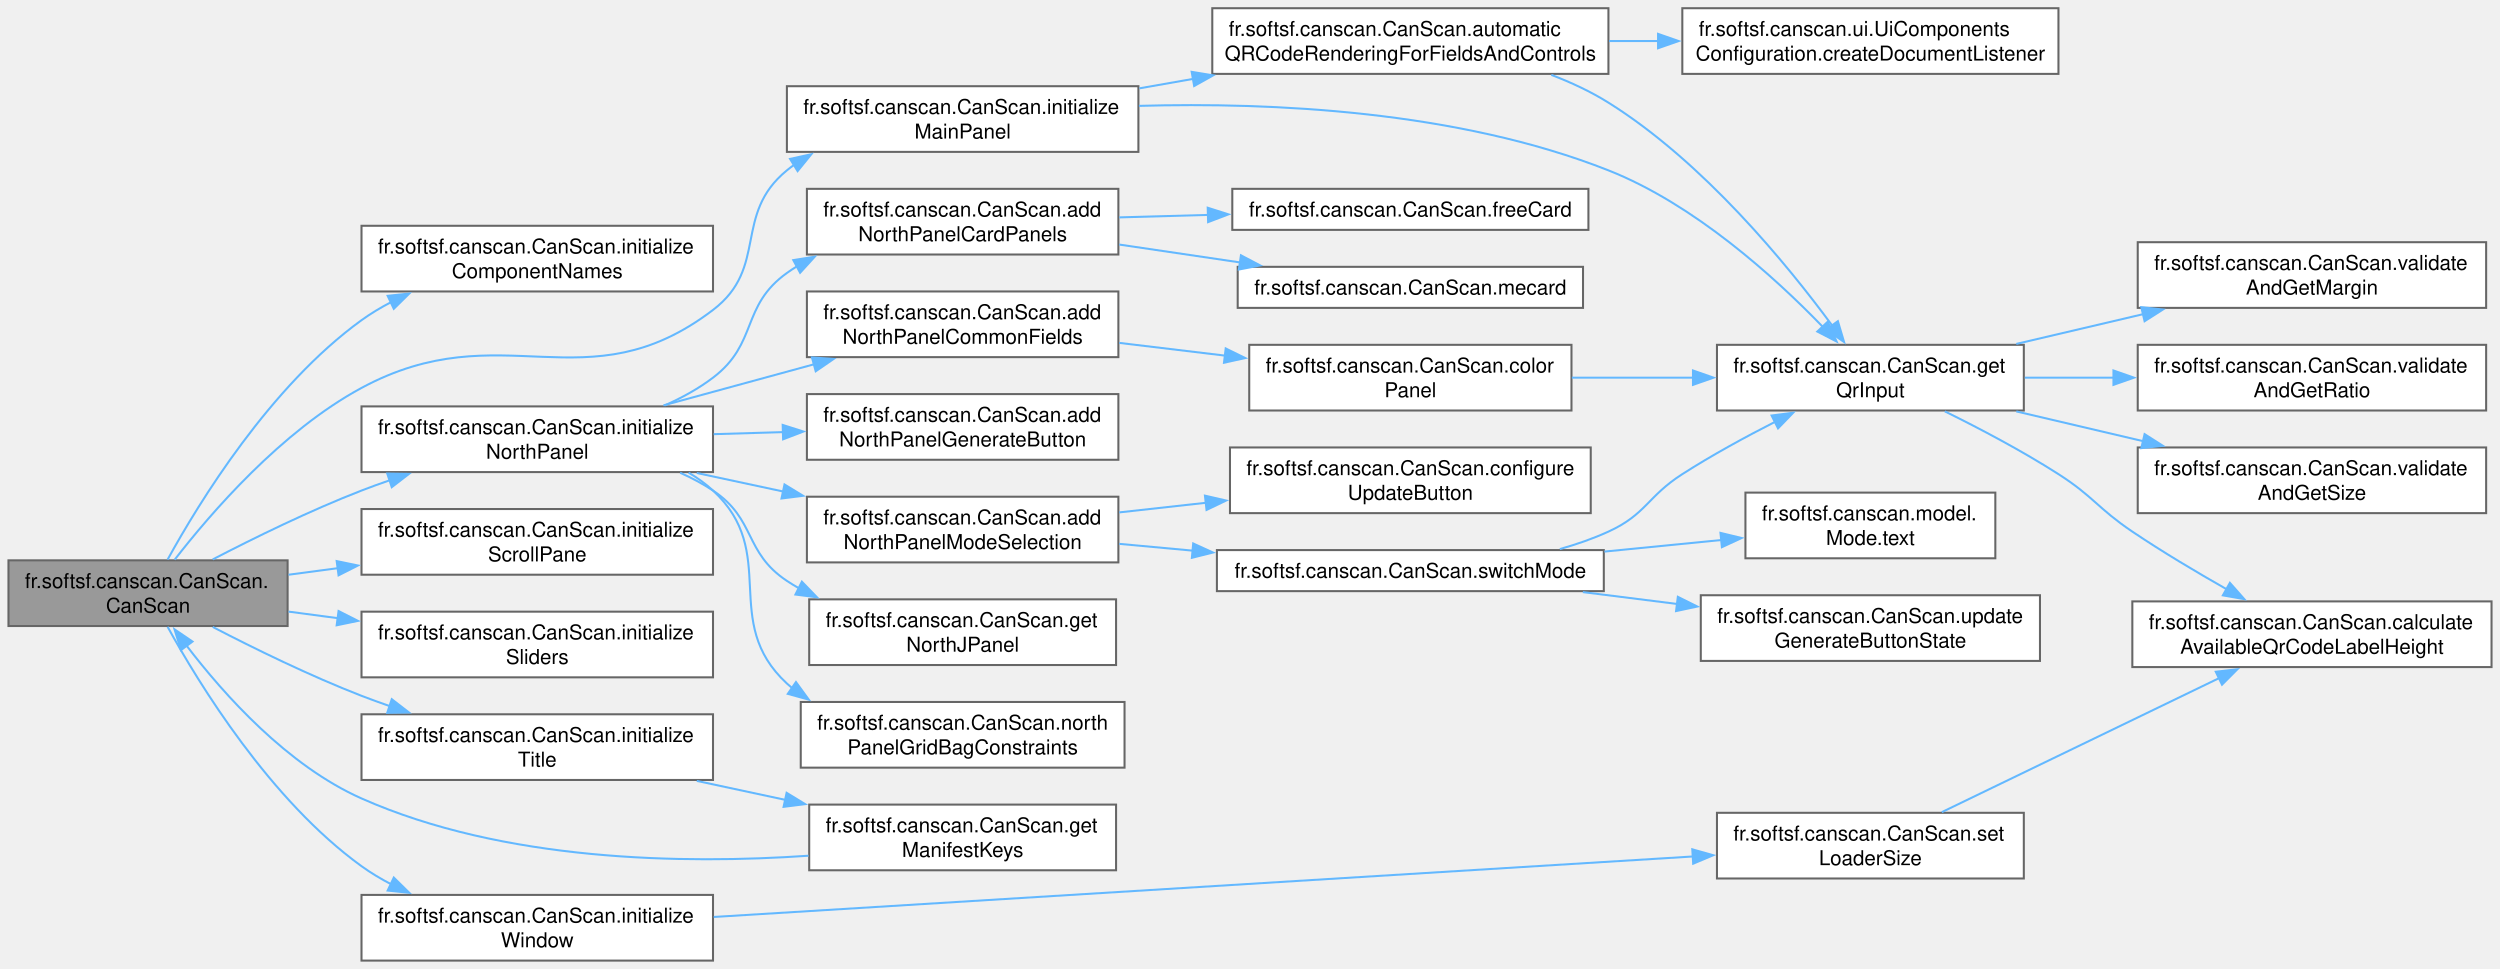
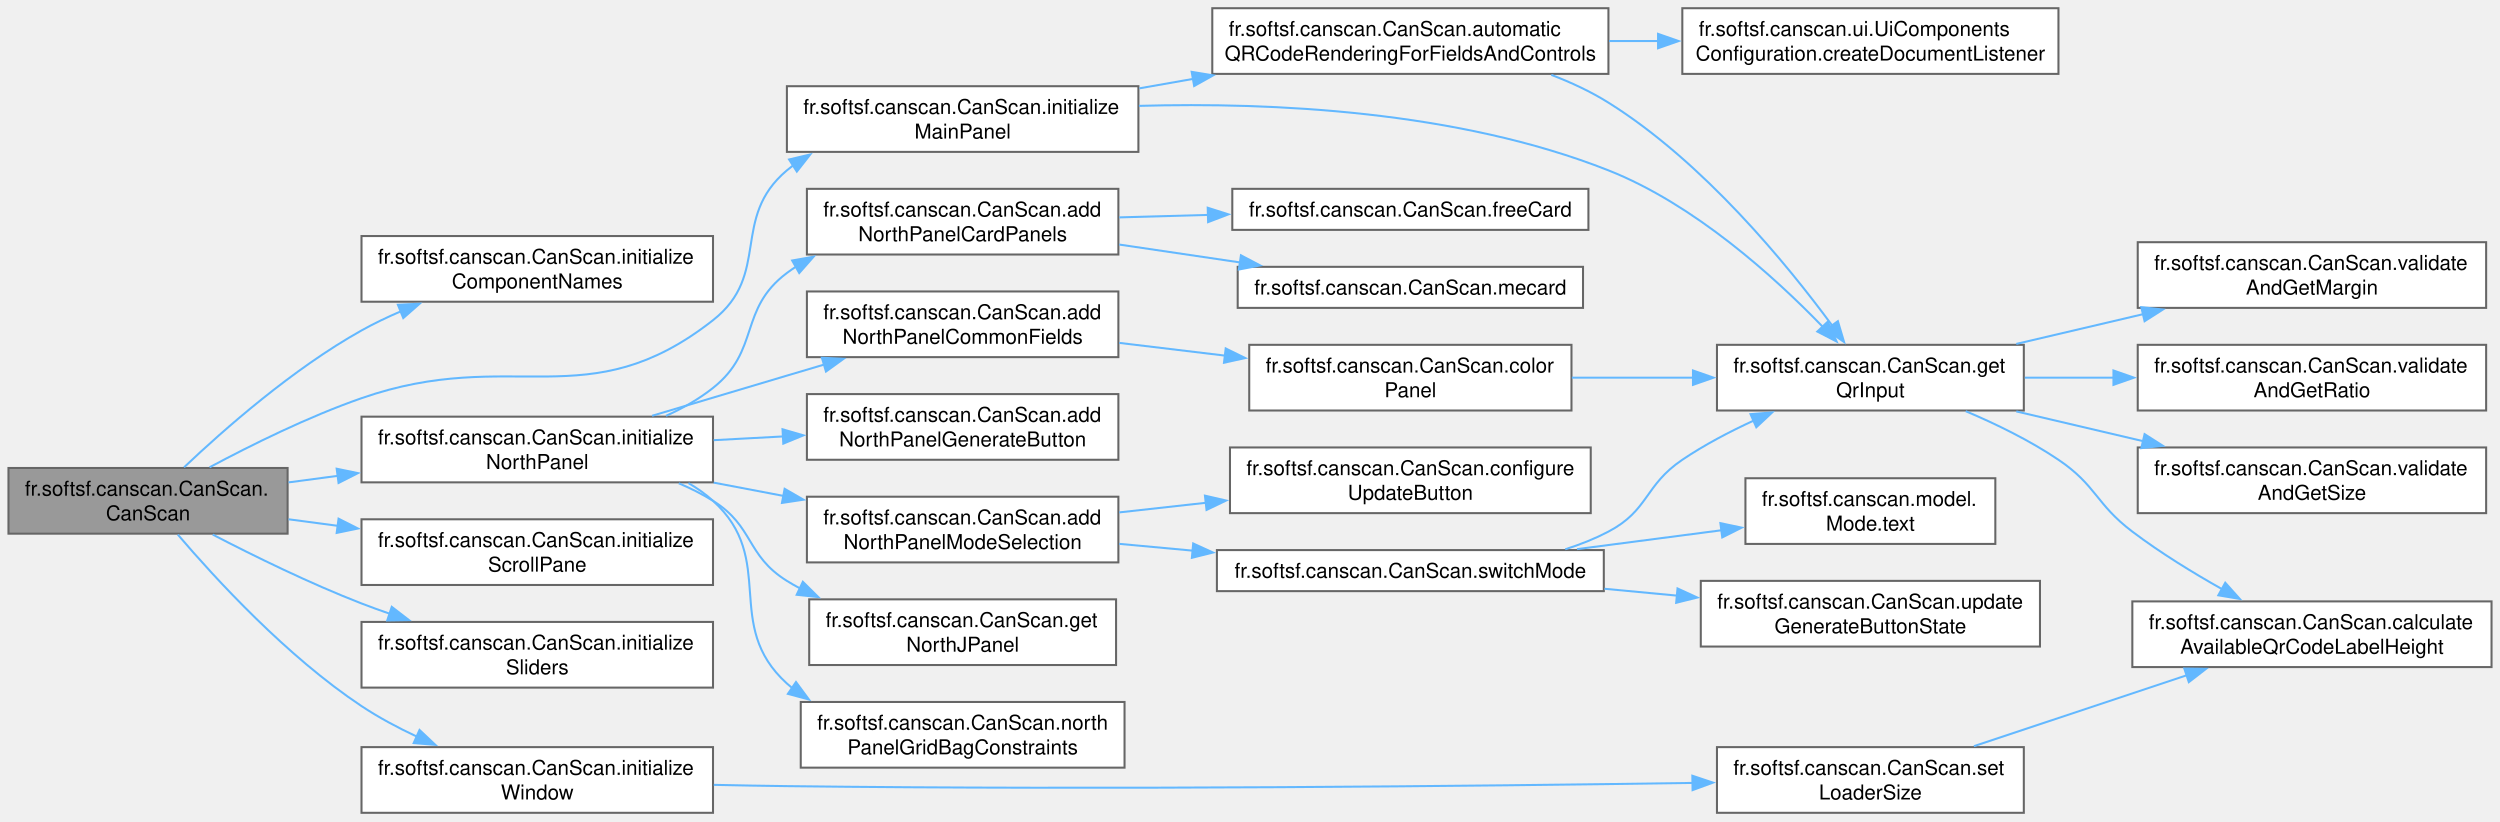
- <svg xmlns="http://www.w3.org/2000/svg" xmlns:xlink="http://www.w3.org/1999/xlink" width="1218pt" height="472pt" viewBox="0.00 0.00 1217.75 472.00">
-   <g id="graph0" class="graph" transform="scale(1 1) rotate(0) translate(4 468)">
+ <svg xmlns="http://www.w3.org/2000/svg" xmlns:xlink="http://www.w3.org/1999/xlink" width="1218pt" height="400pt" viewBox="0.00 0.00 1217.75 400.00">
+   <g id="graph0" class="graph" transform="scale(1 1) rotate(0) translate(4 396)">
    <g id="Node000001" class="node">
      <g id="a_Node000001">
        <a xlink:title="Initializes the CanScan GUI.">
-           <polygon fill="#999999" stroke="#666666" points="136,-195 0,-195 0,-163 136,-163 136,-195" />
-           <text text-anchor="start" x="8" y="-181.5" font-family="Helvetica,sans-Serif" font-size="10.00">fr.softsf.canscan.CanScan.</text>
-           <text text-anchor="middle" x="68" y="-169.5" font-family="Helvetica,sans-Serif" font-size="10.00">CanScan</text>
+           <polygon fill="#999999" stroke="#666666" points="136,-168 0,-168 0,-136 136,-136 136,-168" />
+           <text text-anchor="start" x="8" y="-154.5" font-family="Helvetica,sans-Serif" font-size="10.00">fr.softsf.canscan.CanScan.</text>
+           <text text-anchor="middle" x="68" y="-142.5" font-family="Helvetica,sans-Serif" font-size="10.00">CanScan</text>
        </a>
      </g>
    </g>
    <g id="Node000002" class="node">
      <g id="a_Node000002">
        <a xlink:href="classfr_1_1softsf_1_1canscan_1_1_can_scan.html#a070115929fdc69b249d21866a00a47cc" target="_top" xlink:title="Assigns component names for identification.">
-           <polygon fill="white" stroke="#666666" points="343.25,-358 172,-358 172,-326 343.25,-326 343.25,-358" />
-           <text text-anchor="start" x="180" y="-344.5" font-family="Helvetica,sans-Serif" font-size="10.00">fr.softsf.canscan.CanScan.initialize</text>
-           <text text-anchor="middle" x="257.62" y="-332.5" font-family="Helvetica,sans-Serif" font-size="10.00">ComponentNames</text>
+           <polygon fill="white" stroke="#666666" points="343.25,-281 172,-281 172,-249 343.25,-249 343.25,-281" />
+           <text text-anchor="start" x="180" y="-267.5" font-family="Helvetica,sans-Serif" font-size="10.00">fr.softsf.canscan.CanScan.initialize</text>
+           <text text-anchor="middle" x="257.62" y="-255.5" font-family="Helvetica,sans-Serif" font-size="10.00">ComponentNames</text>
        </a>
      </g>
    </g>
    <g id="edge1_Node000001_Node000002" class="edge">
      <g id="a_edge1_Node000001_Node000002">
        <a xlink:title=" ">
-           <path fill="none" stroke="#63b8ff" d="M77.52,-195.36C92.82,-223.18 127.51,-279.82 172,-312 176.54,-315.28 181.48,-318.24 186.6,-320.89" />
-           <polygon fill="#63b8ff" stroke="#63b8ff" points="184.74,-323.88 195.28,-324.98 187.73,-317.55 184.74,-323.88" />
+           <path fill="none" stroke="#63b8ff" d="M85.55,-168.34C104.89,-186.67 138.52,-216.29 172,-235 178.07,-238.39 184.6,-241.51 191.24,-244.36" />
+           <polygon fill="#63b8ff" stroke="#63b8ff" points="189.73,-247.52 200.31,-248.02 192.35,-241.03 189.73,-247.52" />
        </a>
      </g>
    </g>
    <g id="Node000003" class="node">
      <g id="a_Node000003">
        <a xlink:href="classfr_1_1softsf_1_1canscan_1_1_can_scan.html#a14263ca931024d56cd9bed4af4b74c25" target="_top" xlink:title="Builds the main panel with header, QR preview overlay, and spacer.">
-           <polygon fill="white" stroke="#666666" points="550.5,-426 379.25,-426 379.25,-394 550.5,-394 550.5,-426" />
-           <text text-anchor="start" x="387.25" y="-412.5" font-family="Helvetica,sans-Serif" font-size="10.00">fr.softsf.canscan.CanScan.initialize</text>
-           <text text-anchor="middle" x="464.88" y="-400.5" font-family="Helvetica,sans-Serif" font-size="10.00">MainPanel</text>
+           <polygon fill="white" stroke="#666666" points="550.5,-354 379.25,-354 379.25,-322 550.5,-322 550.5,-354" />
+           <text text-anchor="start" x="387.25" y="-340.5" font-family="Helvetica,sans-Serif" font-size="10.00">fr.softsf.canscan.CanScan.initialize</text>
+           <text text-anchor="middle" x="464.88" y="-328.5" font-family="Helvetica,sans-Serif" font-size="10.00">MainPanel</text>
        </a>
      </g>
    </g>
    <g id="edge2_Node000001_Node000003" class="edge">
      <g id="a_edge2_Node000001_Node000003">
        <a xlink:title=" ">
-           <path fill="none" stroke="#63b8ff" d="M80.98,-195.33C98.41,-217.82 132.95,-257.95 172,-279 240.62,-316 281.24,-269.75 343.25,-317 370.45,-337.73 352.78,-363.35 379.25,-385 380.38,-385.93 381.55,-386.82 382.75,-387.68" />
-           <polygon fill="#63b8ff" stroke="#63b8ff" points="380.79,-390.58 391.14,-392.85 384.46,-384.63 380.79,-390.58" />
+           <path fill="none" stroke="#63b8ff" d="M97.97,-168.33C118.19,-179.15 146.1,-192.98 172,-202 245.62,-227.64 281.92,-191.86 343.25,-240 371.71,-262.34 351.58,-289.7 379.25,-313 380.22,-313.81 381.21,-314.6 382.22,-315.36" />
+           <polygon fill="#63b8ff" stroke="#63b8ff" points="380.32,-318.3 390.63,-320.74 384.09,-312.4 380.32,-318.3" />
        </a>
      </g>
    </g>
    <g id="Node000011" class="node">
      <g id="a_Node000011">
        <a xlink:href="classfr_1_1softsf_1_1canscan_1_1_can_scan.html#afb8d451dc5d6d9c7b6700e4b688c98a3" target="_top" xlink:title="Builds the north panel containing mode selection, card panels, common fields, and the generate button...">
-           <polygon fill="white" stroke="#666666" points="343.25,-270 172,-270 172,-238 343.25,-238 343.25,-270" />
-           <text text-anchor="start" x="180" y="-256.5" font-family="Helvetica,sans-Serif" font-size="10.00">fr.softsf.canscan.CanScan.initialize</text>
-           <text text-anchor="middle" x="257.62" y="-244.5" font-family="Helvetica,sans-Serif" font-size="10.00">NorthPanel</text>
+           <polygon fill="white" stroke="#666666" points="343.25,-193 172,-193 172,-161 343.25,-161 343.25,-193" />
+           <text text-anchor="start" x="180" y="-179.5" font-family="Helvetica,sans-Serif" font-size="10.00">fr.softsf.canscan.CanScan.initialize</text>
+           <text text-anchor="middle" x="257.62" y="-167.5" font-family="Helvetica,sans-Serif" font-size="10.00">NorthPanel</text>
        </a>
      </g>
    </g>
    <g id="edge11_Node000001_Node000011" class="edge">
      <g id="a_edge11_Node000001_Node000011">
        <a xlink:title=" ">
-           <path fill="none" stroke="#63b8ff" d="M99.51,-195.45C119.7,-205.93 146.98,-219.31 172,-229 176.42,-230.71 181.01,-232.38 185.66,-233.98" />
-           <polygon fill="#63b8ff" stroke="#63b8ff" points="184.54,-237.29 195.13,-237.12 186.74,-230.65 184.54,-237.29" />
+           <path fill="none" stroke="#63b8ff" d="M136.47,-160.99C144.26,-162.03 152.3,-163.1 160.37,-164.17" />
+           <polygon fill="#63b8ff" stroke="#63b8ff" points="159.9,-167.64 170.27,-165.49 160.82,-160.7 159.9,-167.64" />
        </a>
      </g>
    </g>
    <g id="Node000025" class="node">
      <g id="a_Node000025">
        <a xlink:href="classfr_1_1softsf_1_1canscan_1_1_can_scan.html#a4928478365bc812571ac037662cc5f6b" target="_top" xlink:title="Wraps the main panel in a scrollable container.">
-           <polygon fill="white" stroke="#666666" points="343.25,-220 172,-220 172,-188 343.25,-188 343.25,-220" />
-           <text text-anchor="start" x="180" y="-206.5" font-family="Helvetica,sans-Serif" font-size="10.00">fr.softsf.canscan.CanScan.initialize</text>
-           <text text-anchor="middle" x="257.62" y="-194.5" font-family="Helvetica,sans-Serif" font-size="10.00">ScrollPane</text>
+           <polygon fill="white" stroke="#666666" points="343.25,-143 172,-143 172,-111 343.25,-111 343.25,-143" />
+           <text text-anchor="start" x="180" y="-129.5" font-family="Helvetica,sans-Serif" font-size="10.00">fr.softsf.canscan.CanScan.initialize</text>
+           <text text-anchor="middle" x="257.62" y="-117.5" font-family="Helvetica,sans-Serif" font-size="10.00">ScrollPane</text>
        </a>
      </g>
    </g>
    <g id="edge27_Node000001_Node000025" class="edge">
      <g id="a_edge27_Node000001_Node000025">
        <a xlink:title=" ">
-           <path fill="none" stroke="#63b8ff" d="M136.47,-187.99C144.26,-189.03 152.3,-190.1 160.37,-191.17" />
-           <polygon fill="#63b8ff" stroke="#63b8ff" points="159.9,-194.64 170.27,-192.49 160.82,-187.7 159.9,-194.64" />
+           <path fill="none" stroke="#63b8ff" d="M136.47,-143.01C144.26,-141.97 152.3,-140.9 160.37,-139.83" />
+           <polygon fill="#63b8ff" stroke="#63b8ff" points="160.82,-143.3 170.27,-138.51 159.9,-136.36 160.82,-143.3" />
        </a>
      </g>
    </g>
    <g id="Node000026" class="node">
      <g id="a_Node000026">
        <a xlink:href="classfr_1_1softsf_1_1canscan_1_1_can_scan.html#a358629f85831dc6cd4978c8854d88561" target="_top" xlink:title="Configures sliders for logo margin and ratio.">
-           <polygon fill="white" stroke="#666666" points="343.25,-170 172,-170 172,-138 343.25,-138 343.25,-170" />
-           <text text-anchor="start" x="180" y="-156.5" font-family="Helvetica,sans-Serif" font-size="10.00">fr.softsf.canscan.CanScan.initialize</text>
-           <text text-anchor="middle" x="257.62" y="-144.5" font-family="Helvetica,sans-Serif" font-size="10.00">Sliders</text>
+           <polygon fill="white" stroke="#666666" points="343.25,-93 172,-93 172,-61 343.25,-61 343.25,-93" />
+           <text text-anchor="start" x="180" y="-79.5" font-family="Helvetica,sans-Serif" font-size="10.00">fr.softsf.canscan.CanScan.initialize</text>
+           <text text-anchor="middle" x="257.62" y="-67.5" font-family="Helvetica,sans-Serif" font-size="10.00">Sliders</text>
        </a>
      </g>
    </g>
    <g id="edge28_Node000001_Node000026" class="edge">
      <g id="a_edge28_Node000001_Node000026">
        <a xlink:title=" ">
-           <path fill="none" stroke="#63b8ff" d="M136.47,-170.01C144.26,-168.97 152.3,-167.9 160.37,-166.83" />
-           <polygon fill="#63b8ff" stroke="#63b8ff" points="160.82,-170.3 170.27,-165.51 159.9,-163.36 160.82,-170.3" />
+           <path fill="none" stroke="#63b8ff" d="M99.51,-135.55C119.7,-125.07 146.98,-111.69 172,-102 176.42,-100.29 181.01,-98.62 185.66,-97.02" />
+           <polygon fill="#63b8ff" stroke="#63b8ff" points="186.74,-100.35 195.13,-93.88 184.54,-93.71 186.74,-100.35" />
        </a>
      </g>
    </g>
    <g id="Node000027" class="node">
      <g id="a_Node000027">
-         <a xlink:href="classfr_1_1softsf_1_1canscan_1_1_can_scan.html#ae9d7eee5ec656c89834bed84a588334f" target="_top" xlink:title="Builds the application window title from version metadata.">
-           <polygon fill="white" stroke="#666666" points="343.25,-120 172,-120 172,-88 343.25,-88 343.25,-120" />
-           <text text-anchor="start" x="180" y="-106.5" font-family="Helvetica,sans-Serif" font-size="10.00">fr.softsf.canscan.CanScan.initialize</text>
-           <text text-anchor="middle" x="257.62" y="-94.5" font-family="Helvetica,sans-Serif" font-size="10.00">Title</text>
-         </a>
-       </g>
-     </g>
-     <g id="edge29_Node000001_Node000027" class="edge">
-       <g id="a_edge29_Node000001_Node000027">
-         <a xlink:title=" ">
-           <path fill="none" stroke="#63b8ff" d="M99.51,-162.55C119.7,-152.07 146.98,-138.69 172,-129 176.42,-127.29 181.01,-125.62 185.66,-124.02" />
-           <polygon fill="#63b8ff" stroke="#63b8ff" points="186.74,-127.35 195.13,-120.88 184.54,-120.71 186.74,-127.35" />
-         </a>
-       </g>
-     </g>
-     <g id="Node000029" class="node">
-       <g id="a_Node000029">
        <a xlink:href="classfr_1_1softsf_1_1canscan_1_1_can_scan.html#a0a52159db640660477196e337ec62a9b" target="_top" xlink:title="Finalizes window layout and appearance.">
          <polygon fill="white" stroke="#666666" points="343.25,-32 172,-32 172,0 343.25,0 343.25,-32" />
          <text text-anchor="start" x="180" y="-18.5" font-family="Helvetica,sans-Serif" font-size="10.00">fr.softsf.canscan.CanScan.initialize</text>
          <text text-anchor="middle" x="257.62" y="-6.5" font-family="Helvetica,sans-Serif" font-size="10.00">Window</text>
        </a>
      </g>
    </g>
-     <g id="edge32_Node000001_Node000029" class="edge">
-       <g id="a_edge32_Node000001_Node000029">
-         <a xlink:title=" ">
-           <path fill="none" stroke="#63b8ff" d="M77.52,-162.64C92.82,-134.82 127.51,-78.18 172,-46 176.54,-42.72 181.48,-39.76 186.6,-37.11" />
-           <polygon fill="#63b8ff" stroke="#63b8ff" points="187.73,-40.45 195.28,-33.02 184.74,-34.12 187.73,-40.45" />
+     <g id="edge29_Node000001_Node000027" class="edge">
+       <g id="a_edge29_Node000001_Node000027">
+         <a xlink:title=" ">
+           <path fill="none" stroke="#63b8ff" d="M82.5,-135.55C100.88,-114 135.67,-76.14 172,-52 180.31,-46.48 189.6,-41.51 198.91,-37.15" />
+           <polygon fill="#63b8ff" stroke="#63b8ff" points="200.27,-40.37 207.98,-33.11 197.42,-33.98 200.27,-40.37" />
        </a>
      </g>
    </g>
    <g id="Node000004" class="node">
      <g id="a_Node000004">
        <a xlink:href="classfr_1_1softsf_1_1canscan_1_1_can_scan.html#ad470e3c0750cf142dc611b1aeeda3a97" target="_top" xlink:title="Attaches automatic QR code preview updates to all input fields and controls.">
-           <polygon fill="white" stroke="#666666" points="779.5,-464 586.5,-464 586.5,-432 779.5,-432 779.5,-464" />
-           <text text-anchor="start" x="594.5" y="-450.5" font-family="Helvetica,sans-Serif" font-size="10.00">fr.softsf.canscan.CanScan.automatic</text>
-           <text text-anchor="middle" x="683" y="-438.5" font-family="Helvetica,sans-Serif" font-size="10.00">QRCodeRenderingForFieldsAndControls</text>
+           <polygon fill="white" stroke="#666666" points="779.5,-392 586.5,-392 586.5,-360 779.5,-360 779.5,-392" />
+           <text text-anchor="start" x="594.5" y="-378.5" font-family="Helvetica,sans-Serif" font-size="10.00">fr.softsf.canscan.CanScan.automatic</text>
+           <text text-anchor="middle" x="683" y="-366.5" font-family="Helvetica,sans-Serif" font-size="10.00">QRCodeRenderingForFieldsAndControls</text>
        </a>
      </g>
    </g>
    <g id="edge3_Node000003_Node000004" class="edge">
      <g id="a_edge3_Node000003_Node000004">
        <a xlink:title=" ">
-           <path fill="none" stroke="#63b8ff" d="M550.98,-424.96C559.62,-426.48 568.46,-428.04 577.28,-429.59" />
-           <polygon fill="#63b8ff" stroke="#63b8ff" points="576.46,-433 586.92,-431.28 577.67,-426.1 576.46,-433" />
+           <path fill="none" stroke="#63b8ff" d="M550.98,-352.96C559.62,-354.48 568.46,-356.04 577.28,-357.59" />
+           <polygon fill="#63b8ff" stroke="#63b8ff" points="576.46,-361 586.92,-359.28 577.67,-354.1 576.46,-361" />
        </a>
      </g>
    </g>
    <g id="Node000006" class="node">
      <g id="a_Node000006">
        <a xlink:href="classfr_1_1softsf_1_1canscan_1_1_can_scan.html#a180290bc488e2346592ded98ccc4b1f3" target="_top" xlink:title="Collects current input and visual settings into a WholeFields for QR code generation.">
-           <polygon fill="white" stroke="#666666" points="981.88,-300 832.38,-300 832.38,-268 981.88,-268 981.88,-300" />
-           <text text-anchor="start" x="840.38" y="-286.5" font-family="Helvetica,sans-Serif" font-size="10.00">fr.softsf.canscan.CanScan.get</text>
-           <text text-anchor="middle" x="907.12" y="-274.5" font-family="Helvetica,sans-Serif" font-size="10.00">QrInput</text>
+           <polygon fill="white" stroke="#666666" points="981.88,-228 832.38,-228 832.38,-196 981.88,-196 981.88,-228" />
+           <text text-anchor="start" x="840.38" y="-214.5" font-family="Helvetica,sans-Serif" font-size="10.00">fr.softsf.canscan.CanScan.get</text>
+           <text text-anchor="middle" x="907.12" y="-202.5" font-family="Helvetica,sans-Serif" font-size="10.00">QrInput</text>
        </a>
      </g>
    </g>
    <g id="edge10_Node000003_Node000006" class="edge">
      <g id="a_edge10_Node000003_Node000006">
        <a xlink:title=" ">
-           <path fill="none" stroke="#63b8ff" d="M550.76,-416.42C615.64,-418.24 706.1,-414.01 779.5,-385 821.42,-368.43 860.5,-333 883.85,-308.84" />
-           <polygon fill="#63b8ff" stroke="#63b8ff" points="886.36,-311.28 890.68,-301.6 881.27,-306.47 886.36,-311.28" />
+           <path fill="none" stroke="#63b8ff" d="M550.76,-344.42C615.64,-346.24 706.1,-342.01 779.5,-313 821.42,-296.43 860.5,-261 883.85,-236.84" />
+           <polygon fill="#63b8ff" stroke="#63b8ff" points="886.36,-239.28 890.68,-229.6 881.27,-234.47 886.36,-239.28" />
        </a>
      </g>
    </g>
    <g id="Node000005" class="node">
      <g id="a_Node000005">
        <a xlink:href="enumfr_1_1softsf_1_1canscan_1_1ui_1_1_ui_components_configuration.html#aa700d9f2a270f6e54fcb53111855fa44" target="_top" xlink:title="Creates simple DocumentListener that executes action on any document change.">
-           <polygon fill="white" stroke="#666666" points="998.75,-464 815.5,-464 815.5,-432 998.75,-432 998.75,-464" />
-           <text text-anchor="start" x="823.5" y="-450.5" font-family="Helvetica,sans-Serif" font-size="10.00">fr.softsf.canscan.ui.UiComponents</text>
-           <text text-anchor="middle" x="907.12" y="-438.5" font-family="Helvetica,sans-Serif" font-size="10.00">Configuration.createDocumentListener</text>
+           <polygon fill="white" stroke="#666666" points="998.75,-392 815.5,-392 815.5,-360 998.75,-360 998.75,-392" />
+           <text text-anchor="start" x="823.5" y="-378.5" font-family="Helvetica,sans-Serif" font-size="10.00">fr.softsf.canscan.ui.UiComponents</text>
+           <text text-anchor="middle" x="907.12" y="-366.5" font-family="Helvetica,sans-Serif" font-size="10.00">Configuration.createDocumentListener</text>
        </a>
      </g>
    </g>
    <g id="edge4_Node000004_Node000005" class="edge">
      <g id="a_edge4_Node000004_Node000005">
        <a xlink:title=" ">
-           <path fill="none" stroke="#63b8ff" d="M779.81,-448C787.79,-448 795.88,-448 803.91,-448" />
-           <polygon fill="#63b8ff" stroke="#63b8ff" points="803.68,-451.5 813.68,-448 803.68,-444.5 803.68,-451.5" />
+           <path fill="none" stroke="#63b8ff" d="M779.81,-376C787.79,-376 795.88,-376 803.91,-376" />
+           <polygon fill="#63b8ff" stroke="#63b8ff" points="803.68,-379.5 813.68,-376 803.68,-372.5 803.68,-379.5" />
        </a>
      </g>
    </g>
    <g id="edge5_Node000004_Node000006" class="edge">
      <g id="a_edge5_Node000004_Node000006">
        <a xlink:title=" ">
-           <path fill="none" stroke="#63b8ff" d="M751.68,-431.52C761.38,-427.81 770.95,-423.35 779.5,-418 825.78,-389.05 866.59,-339.2 888.69,-309.15" />
-           <polygon fill="#63b8ff" stroke="#63b8ff" points="891.29,-311.52 894.3,-301.37 885.61,-307.43 891.29,-311.52" />
+           <path fill="none" stroke="#63b8ff" d="M751.68,-359.52C761.38,-355.81 770.95,-351.35 779.5,-346 825.78,-317.05 866.59,-267.2 888.69,-237.15" />
+           <polygon fill="#63b8ff" stroke="#63b8ff" points="891.29,-239.52 894.3,-229.37 885.61,-235.43 891.29,-239.52" />
        </a>
      </g>
    </g>
    <g id="Node000007" class="node">
      <g id="a_Node000007">
        <a xlink:href="classfr_1_1softsf_1_1canscan_1_1_can_scan.html#a381368b99c4a0857c6abe6349b2c6d27" target="_top" xlink:title="Calculates the available height for QR code rendering.">
-           <polygon fill="white" stroke="#666666" points="1209.75,-175 1034.75,-175 1034.75,-143 1209.75,-143 1209.75,-175" />
-           <text text-anchor="start" x="1042.75" y="-161.5" font-family="Helvetica,sans-Serif" font-size="10.00">fr.softsf.canscan.CanScan.calculate</text>
-           <text text-anchor="middle" x="1122.25" y="-149.5" font-family="Helvetica,sans-Serif" font-size="10.00">AvailableQrCodeLabelHeight</text>
+           <polygon fill="white" stroke="#666666" points="1209.75,-103 1034.75,-103 1034.75,-71 1209.75,-71 1209.75,-103" />
+           <text text-anchor="start" x="1042.75" y="-89.5" font-family="Helvetica,sans-Serif" font-size="10.00">fr.softsf.canscan.CanScan.calculate</text>
+           <text text-anchor="middle" x="1122.25" y="-77.5" font-family="Helvetica,sans-Serif" font-size="10.00">AvailableQrCodeLabelHeight</text>
        </a>
      </g>
    </g>
    <g id="edge6_Node000006_Node000007" class="edge">
      <g id="a_edge6_Node000006_Node000007">
        <a xlink:title=" ">
-           <path fill="none" stroke="#63b8ff" d="M943.38,-267.59C960.51,-259.15 981.14,-248.28 998.75,-237 1015.82,-226.07 1017.94,-220.32 1034.75,-209 1049.36,-199.16 1066,-189.26 1080.75,-180.89" />
-           <polygon fill="#63b8ff" stroke="#63b8ff" points="1082.28,-184.05 1089.29,-176.11 1078.85,-177.94 1082.28,-184.05" />
+           <path fill="none" stroke="#63b8ff" d="M953.57,-195.67C968.56,-189.33 984.92,-181.33 998.75,-172 1017.25,-159.52 1016.95,-150.46 1034.75,-137 1048.35,-126.71 1064.26,-116.95 1078.7,-108.83" />
+           <polygon fill="#63b8ff" stroke="#63b8ff" points="1080.02,-112.1 1087.09,-104.21 1076.64,-105.97 1080.02,-112.1" />
        </a>
      </g>
    </g>
    <g id="Node000008" class="node">
      <g id="a_Node000008">
        <a xlink:href="classfr_1_1softsf_1_1canscan_1_1_can_scan.html#a4e67b1b5c764e72414a5c0f387810f5c" target="_top" xlink:title="Validates and returns the current QR code margin from the margin slider.">
-           <polygon fill="white" stroke="#666666" points="1207.12,-350 1037.38,-350 1037.38,-318 1207.12,-318 1207.12,-350" />
-           <text text-anchor="start" x="1045.38" y="-336.5" font-family="Helvetica,sans-Serif" font-size="10.00">fr.softsf.canscan.CanScan.validate</text>
-           <text text-anchor="middle" x="1122.25" y="-324.5" font-family="Helvetica,sans-Serif" font-size="10.00">AndGetMargin</text>
+           <polygon fill="white" stroke="#666666" points="1207.12,-278 1037.38,-278 1037.38,-246 1207.12,-246 1207.12,-278" />
+           <text text-anchor="start" x="1045.38" y="-264.5" font-family="Helvetica,sans-Serif" font-size="10.00">fr.softsf.canscan.CanScan.validate</text>
+           <text text-anchor="middle" x="1122.25" y="-252.5" font-family="Helvetica,sans-Serif" font-size="10.00">AndGetMargin</text>
        </a>
      </g>
    </g>
    <g id="edge7_Node000006_Node000008" class="edge">
      <g id="a_edge7_Node000006_Node000008">
        <a xlink:title=" ">
-           <path fill="none" stroke="#63b8ff" d="M978.21,-300.44C997.96,-305.08 1019.62,-310.16 1039.97,-314.93" />
-           <polygon fill="#63b8ff" stroke="#63b8ff" points="1039.12,-318.33 1049.65,-317.2 1040.72,-311.51 1039.12,-318.33" />
+           <path fill="none" stroke="#63b8ff" d="M978.21,-228.44C997.96,-233.08 1019.62,-238.16 1039.97,-242.93" />
+           <polygon fill="#63b8ff" stroke="#63b8ff" points="1039.12,-246.33 1049.65,-245.2 1040.72,-239.51 1039.12,-246.33" />
        </a>
      </g>
    </g>
    <g id="Node000009" class="node">
      <g id="a_Node000009">
        <a xlink:href="classfr_1_1softsf_1_1canscan_1_1_can_scan.html#a9e8188875168199cde065113ae2a393d" target="_top" xlink:title="Validates and returns the current image-to-QR ratio from the ratio slider.">
-           <polygon fill="white" stroke="#666666" points="1207.12,-300 1037.38,-300 1037.38,-268 1207.12,-268 1207.12,-300" />
-           <text text-anchor="start" x="1045.38" y="-286.5" font-family="Helvetica,sans-Serif" font-size="10.00">fr.softsf.canscan.CanScan.validate</text>
-           <text text-anchor="middle" x="1122.25" y="-274.5" font-family="Helvetica,sans-Serif" font-size="10.00">AndGetRatio</text>
+           <polygon fill="white" stroke="#666666" points="1207.12,-228 1037.38,-228 1037.38,-196 1207.12,-196 1207.12,-228" />
+           <text text-anchor="start" x="1045.38" y="-214.5" font-family="Helvetica,sans-Serif" font-size="10.00">fr.softsf.canscan.CanScan.validate</text>
+           <text text-anchor="middle" x="1122.25" y="-202.5" font-family="Helvetica,sans-Serif" font-size="10.00">AndGetRatio</text>
        </a>
      </g>
    </g>
    <g id="edge8_Node000006_Node000009" class="edge">
      <g id="a_edge8_Node000006_Node000009">
        <a xlink:title=" ">
-           <path fill="none" stroke="#63b8ff" d="M982.37,-284C996.44,-284 1011.34,-284 1025.96,-284" />
-           <polygon fill="#63b8ff" stroke="#63b8ff" points="1025.55,-287.5 1035.55,-284 1025.55,-280.5 1025.55,-287.5" />
+           <path fill="none" stroke="#63b8ff" d="M982.37,-212C996.44,-212 1011.34,-212 1025.96,-212" />
+           <polygon fill="#63b8ff" stroke="#63b8ff" points="1025.55,-215.5 1035.55,-212 1025.55,-208.5 1025.55,-215.5" />
        </a>
      </g>
    </g>
    <g id="Node000010" class="node">
      <g id="a_Node000010">
        <a xlink:href="classfr_1_1softsf_1_1canscan_1_1_can_scan.html#a6d139bb8d0a3c7081096c8956189b684" target="_top" xlink:title="Validates and returns the QR code size from the corresponding text field.">
-           <polygon fill="white" stroke="#666666" points="1207.12,-250 1037.38,-250 1037.38,-218 1207.12,-218 1207.12,-250" />
-           <text text-anchor="start" x="1045.38" y="-236.5" font-family="Helvetica,sans-Serif" font-size="10.00">fr.softsf.canscan.CanScan.validate</text>
-           <text text-anchor="middle" x="1122.25" y="-224.5" font-family="Helvetica,sans-Serif" font-size="10.00">AndGetSize</text>
+           <polygon fill="white" stroke="#666666" points="1207.12,-178 1037.38,-178 1037.38,-146 1207.12,-146 1207.12,-178" />
+           <text text-anchor="start" x="1045.38" y="-164.5" font-family="Helvetica,sans-Serif" font-size="10.00">fr.softsf.canscan.CanScan.validate</text>
+           <text text-anchor="middle" x="1122.25" y="-152.5" font-family="Helvetica,sans-Serif" font-size="10.00">AndGetSize</text>
        </a>
      </g>
    </g>
    <g id="edge9_Node000006_Node000010" class="edge">
      <g id="a_edge9_Node000006_Node000010">
        <a xlink:title=" ">
-           <path fill="none" stroke="#63b8ff" d="M978.21,-267.56C997.96,-262.92 1019.62,-257.84 1039.97,-253.07" />
-           <polygon fill="#63b8ff" stroke="#63b8ff" points="1040.72,-256.49 1049.65,-250.8 1039.12,-249.67 1040.72,-256.49" />
+           <path fill="none" stroke="#63b8ff" d="M978.21,-195.56C997.96,-190.92 1019.62,-185.84 1039.97,-181.07" />
+           <polygon fill="#63b8ff" stroke="#63b8ff" points="1040.72,-184.49 1049.65,-178.8 1039.12,-177.67 1040.72,-184.49" />
        </a>
      </g>
    </g>
    <g id="Node000012" class="node">
      <g id="a_Node000012">
        <a xlink:href="classfr_1_1softsf_1_1canscan_1_1_can_scan.html#ab2e018ca62c7497c29e84f42ae870daa" target="_top" xlink:title="Adds MECARD and Free card panels to the north panel.">
-           <polygon fill="white" stroke="#666666" points="540.75,-376 389,-376 389,-344 540.75,-344 540.75,-376" />
-           <text text-anchor="start" x="397" y="-362.5" font-family="Helvetica,sans-Serif" font-size="10.00">fr.softsf.canscan.CanScan.add</text>
-           <text text-anchor="middle" x="464.88" y="-350.5" font-family="Helvetica,sans-Serif" font-size="10.00">NorthPanelCardPanels</text>
+           <polygon fill="white" stroke="#666666" points="540.75,-304 389,-304 389,-272 540.75,-272 540.75,-304" />
+           <text text-anchor="start" x="397" y="-290.5" font-family="Helvetica,sans-Serif" font-size="10.00">fr.softsf.canscan.CanScan.add</text>
+           <text text-anchor="middle" x="464.88" y="-278.5" font-family="Helvetica,sans-Serif" font-size="10.00">NorthPanelCardPanels</text>
        </a>
      </g>
    </g>
    <g id="edge12_Node000011_Node000012" class="edge">
      <g id="a_edge12_Node000011_Node000012">
        <a xlink:title=" ">
-           <path fill="none" stroke="#63b8ff" d="M319.69,-270.47C328.04,-274.17 336.17,-278.63 343.25,-284 365.36,-300.76 356.7,-318.84 379.25,-335 380.83,-336.13 382.47,-337.22 384.15,-338.25" />
-           <polygon fill="#63b8ff" stroke="#63b8ff" points="382.37,-341.27 392.83,-342.94 385.69,-335.11 382.37,-341.27" />
+           <path fill="none" stroke="#63b8ff" d="M320.35,-193.39C328.51,-197.09 336.41,-201.58 343.25,-207 366.44,-225.38 355.58,-245.25 379.25,-263 380.77,-264.14 382.33,-265.22 383.95,-266.26" />
+           <polygon fill="#63b8ff" stroke="#63b8ff" points="381.82,-269.08 392.26,-270.93 385.26,-262.98 381.82,-269.08" />
        </a>
      </g>
    </g>
    <g id="Node000015" class="node">
      <g id="a_Node000015">
        <a xlink:href="classfr_1_1softsf_1_1canscan_1_1_can_scan.html#a94ab4df98de0d05977e6a65ab75f89f0" target="_top" xlink:title="Adds common input fields to the north panel.">
-           <polygon fill="white" stroke="#666666" points="540.75,-326 389,-326 389,-294 540.75,-294 540.75,-326" />
-           <text text-anchor="start" x="397" y="-312.5" font-family="Helvetica,sans-Serif" font-size="10.00">fr.softsf.canscan.CanScan.add</text>
-           <text text-anchor="middle" x="464.88" y="-300.5" font-family="Helvetica,sans-Serif" font-size="10.00">NorthPanelCommonFields</text>
+           <polygon fill="white" stroke="#666666" points="540.75,-254 389,-254 389,-222 540.75,-222 540.75,-254" />
+           <text text-anchor="start" x="397" y="-240.5" font-family="Helvetica,sans-Serif" font-size="10.00">fr.softsf.canscan.CanScan.add</text>
+           <text text-anchor="middle" x="464.88" y="-228.5" font-family="Helvetica,sans-Serif" font-size="10.00">NorthPanelCommonFields</text>
        </a>
      </g>
    </g>
    <g id="edge15_Node000011_Node000015" class="edge">
      <g id="a_edge15_Node000011_Node000015">
        <a xlink:title=" ">
-           <path fill="none" stroke="#63b8ff" d="M319.1,-270.5C342.17,-276.79 368.68,-284.03 392.66,-290.57" />
-           <polygon fill="#63b8ff" stroke="#63b8ff" points="391.45,-293.87 402.02,-293.12 393.29,-287.12 391.45,-293.87" />
+           <path fill="none" stroke="#63b8ff" d="M313.56,-193.43C334.16,-199.58 357.78,-206.62 379.25,-213 385.12,-214.74 391.23,-216.55 397.35,-218.37" />
+           <polygon fill="#63b8ff" stroke="#63b8ff" points="396.3,-221.71 406.88,-221.19 398.29,-214.99 396.3,-221.71" />
        </a>
      </g>
    </g>
    <g id="Node000017" class="node">
      <g id="a_Node000017">
        <a xlink:href="classfr_1_1softsf_1_1canscan_1_1_can_scan.html#a9f205dfdb266d5d7f8f8899b69742663" target="_top" xlink:title="Adds the generate button to the north panel.">
-           <polygon fill="white" stroke="#666666" points="540.75,-276 389,-276 389,-244 540.75,-244 540.75,-276" />
-           <text text-anchor="start" x="397" y="-262.5" font-family="Helvetica,sans-Serif" font-size="10.00">fr.softsf.canscan.CanScan.add</text>
-           <text text-anchor="middle" x="464.88" y="-250.5" font-family="Helvetica,sans-Serif" font-size="10.00">NorthPanelGenerateButton</text>
+           <polygon fill="white" stroke="#666666" points="540.75,-204 389,-204 389,-172 540.75,-172 540.75,-204" />
+           <text text-anchor="start" x="397" y="-190.5" font-family="Helvetica,sans-Serif" font-size="10.00">fr.softsf.canscan.CanScan.add</text>
+           <text text-anchor="middle" x="464.88" y="-178.5" font-family="Helvetica,sans-Serif" font-size="10.00">NorthPanelGenerateButton</text>
        </a>
      </g>
    </g>
    <g id="edge18_Node000011_Node000017" class="edge">
      <g id="a_edge18_Node000011_Node000017">
        <a xlink:title=" ">
-           <path fill="none" stroke="#63b8ff" d="M343.59,-256.48C354.84,-256.81 366.38,-257.15 377.65,-257.48" />
-           <polygon fill="#63b8ff" stroke="#63b8ff" points="377.2,-260.97 387.3,-257.76 377.4,-253.97 377.2,-260.97" />
+           <path fill="none" stroke="#63b8ff" d="M343.59,-181.55C354.84,-182.16 366.38,-182.77 377.65,-183.38" />
+           <polygon fill="#63b8ff" stroke="#63b8ff" points="377.12,-186.86 387.3,-183.9 377.5,-179.87 377.12,-186.86" />
        </a>
      </g>
    </g>
    <g id="Node000018" class="node">
      <g id="a_Node000018">
        <a xlink:href="classfr_1_1softsf_1_1canscan_1_1_can_scan.html#aa469763b92dd7cbc6dfdb9aaa0116b33" target="_top" xlink:title="Adds mode selection controls (MECARD/Free) to the north panel.">
-           <polygon fill="white" stroke="#666666" points="540.75,-226 389,-226 389,-194 540.75,-194 540.75,-226" />
-           <text text-anchor="start" x="397" y="-212.5" font-family="Helvetica,sans-Serif" font-size="10.00">fr.softsf.canscan.CanScan.add</text>
-           <text text-anchor="middle" x="464.88" y="-200.5" font-family="Helvetica,sans-Serif" font-size="10.00">NorthPanelModeSelection</text>
+           <polygon fill="white" stroke="#666666" points="540.75,-154 389,-154 389,-122 540.75,-122 540.75,-154" />
+           <text text-anchor="start" x="397" y="-140.5" font-family="Helvetica,sans-Serif" font-size="10.00">fr.softsf.canscan.CanScan.add</text>
+           <text text-anchor="middle" x="464.88" y="-128.5" font-family="Helvetica,sans-Serif" font-size="10.00">NorthPanelModeSelection</text>
        </a>
      </g>
    </g>
    <g id="edge19_Node000011_Node000018" class="edge">
      <g id="a_edge19_Node000011_Node000018">
        <a xlink:title=" ">
-           <path fill="none" stroke="#63b8ff" d="M335.34,-237.55C349.09,-234.61 363.5,-231.52 377.5,-228.52" />
-           <polygon fill="#63b8ff" stroke="#63b8ff" points="378.09,-231.97 387.13,-226.45 376.62,-225.13 378.09,-231.97" />
+           <path fill="none" stroke="#63b8ff" d="M343.59,-160.86C354.84,-158.72 366.38,-156.53 377.65,-154.38" />
+           <polygon fill="#63b8ff" stroke="#63b8ff" points="378.15,-157.85 387.32,-152.55 376.84,-150.97 378.15,-157.85" />
        </a>
      </g>
    </g>
    <g id="Node000023" class="node">
      <g id="a_Node000023">
        <a xlink:href="classfr_1_1softsf_1_1canscan_1_1_can_scan.html#ada8edc3d5abda489ce9f75a0613cfc71" target="_top" xlink:title="Creates the base north panel with layout, maximum width, and padding applied.">
-           <polygon fill="white" stroke="#666666" points="539.62,-176 390.12,-176 390.12,-144 539.62,-144 539.62,-176" />
-           <text text-anchor="start" x="398.12" y="-162.5" font-family="Helvetica,sans-Serif" font-size="10.00">fr.softsf.canscan.CanScan.get</text>
-           <text text-anchor="middle" x="464.88" y="-150.5" font-family="Helvetica,sans-Serif" font-size="10.00">NorthJPanel</text>
+           <polygon fill="white" stroke="#666666" points="539.62,-104 390.12,-104 390.12,-72 539.62,-72 539.62,-104" />
+           <text text-anchor="start" x="398.12" y="-90.5" font-family="Helvetica,sans-Serif" font-size="10.00">fr.softsf.canscan.CanScan.get</text>
+           <text text-anchor="middle" x="464.88" y="-78.5" font-family="Helvetica,sans-Serif" font-size="10.00">NorthJPanel</text>
        </a>
      </g>
    </g>
    <g id="edge25_Node000011_Node000023" class="edge">
      <g id="a_edge25_Node000011_Node000023">
        <a xlink:title=" ">
-           <path fill="none" stroke="#63b8ff" d="M327.23,-237.69C332.85,-235.18 338.27,-232.3 343.25,-229 364.3,-215.02 358.2,-198.98 379.25,-185 381.12,-183.76 383.05,-182.58 385.02,-181.46" />
-           <polygon fill="#63b8ff" stroke="#63b8ff" points="386.55,-184.61 393.92,-176.99 383.41,-178.35 386.55,-184.61" />
+           <path fill="none" stroke="#63b8ff" d="M326.58,-160.55C332.4,-158.07 338.05,-155.24 343.25,-152 363.28,-139.54 359.22,-125.46 379.25,-113 381.28,-111.74 383.38,-110.53 385.53,-109.39" />
+           <polygon fill="#63b8ff" stroke="#63b8ff" points="387.02,-112.56 394.55,-105.1 384.02,-106.23 387.02,-112.56" />
        </a>
      </g>
    </g>
    <g id="Node000024" class="node">
      <g id="a_Node000024">
        <a xlink:href="classfr_1_1softsf_1_1canscan_1_1_can_scan.html#aeb5550da33925e95999aae23f525f7c5" target="_top" xlink:title="Creates default GridBagConstraints for consistent layout configuration.">
-           <polygon fill="white" stroke="#666666" points="543.75,-126 386,-126 386,-94 543.75,-94 543.75,-126" />
-           <text text-anchor="start" x="394" y="-112.5" font-family="Helvetica,sans-Serif" font-size="10.00">fr.softsf.canscan.CanScan.north</text>
-           <text text-anchor="middle" x="464.88" y="-100.5" font-family="Helvetica,sans-Serif" font-size="10.00">PanelGridBagConstraints</text>
+           <polygon fill="white" stroke="#666666" points="543.75,-54 386,-54 386,-22 543.75,-22 543.75,-54" />
+           <text text-anchor="start" x="394" y="-40.5" font-family="Helvetica,sans-Serif" font-size="10.00">fr.softsf.canscan.CanScan.north</text>
+           <text text-anchor="middle" x="464.88" y="-28.5" font-family="Helvetica,sans-Serif" font-size="10.00">PanelGridBagConstraints</text>
        </a>
      </g>
    </g>
    <g id="edge26_Node000011_Node000024" class="edge">
      <g id="a_edge26_Node000011_Node000024">
        <a xlink:title=" ">
-           <path fill="none" stroke="#63b8ff" d="M331.35,-237.72C335.63,-235.21 339.65,-232.33 343.25,-229 376.1,-198.63 346.4,-165.37 379.25,-135 380.15,-134.17 381.08,-133.36 382.03,-132.59" />
-           <polygon fill="#63b8ff" stroke="#63b8ff" points="383.67,-135.71 389.91,-127.14 379.69,-129.95 383.67,-135.71" />
+           <path fill="none" stroke="#63b8ff" d="M331.27,-160.64C335.57,-158.16 339.62,-155.29 343.25,-152 374.85,-123.33 347.65,-91.67 379.25,-63 380.16,-62.18 381.09,-61.38 382.05,-60.61" />
+           <polygon fill="#63b8ff" stroke="#63b8ff" points="383.68,-63.73 389.97,-55.21 379.74,-57.95 383.68,-63.73" />
        </a>
      </g>
    </g>
    <g id="Node000013" class="node">
      <g id="a_Node000013">
        <a xlink:href="classfr_1_1softsf_1_1canscan_1_1_can_scan.html#a38d65dd319daee1c3288690c17e43ca5" target="_top" xlink:title="Populates the FREE panel with a multiline text area for arbitrary text or URLs.">
-           <polygon fill="white" stroke="#666666" points="769.75,-376 596.25,-376 596.25,-356 769.75,-356 769.75,-376" />
-           <text text-anchor="middle" x="683" y="-362.5" font-family="Helvetica,sans-Serif" font-size="10.00">fr.softsf.canscan.CanScan.freeCard</text>
+           <polygon fill="white" stroke="#666666" points="769.75,-304 596.25,-304 596.25,-284 769.75,-284 769.75,-304" />
+           <text text-anchor="middle" x="683" y="-290.5" font-family="Helvetica,sans-Serif" font-size="10.00">fr.softsf.canscan.CanScan.freeCard</text>
        </a>
      </g>
    </g>
    <g id="edge13_Node000012_Node000013" class="edge">
      <g id="a_edge13_Node000012_Node000013">
        <a xlink:title=" ">
-           <path fill="none" stroke="#63b8ff" d="M541.16,-362.09C555.24,-362.48 570.13,-362.89 584.76,-363.3" />
-           <polygon fill="#63b8ff" stroke="#63b8ff" points="584.27,-366.79 594.37,-363.57 584.47,-359.79 584.27,-366.79" />
+           <path fill="none" stroke="#63b8ff" d="M541.16,-290.09C555.24,-290.48 570.13,-290.89 584.76,-291.3" />
+           <polygon fill="#63b8ff" stroke="#63b8ff" points="584.27,-294.79 594.37,-291.57 584.47,-287.79 584.27,-294.79" />
        </a>
      </g>
    </g>
    <g id="Node000014" class="node">
      <g id="a_Node000014">
        <a xlink:href="classfr_1_1softsf_1_1canscan_1_1_can_scan.html#aed7e3048974882318a6519d8d36e8ec0" target="_top" xlink:title="Populates the MECARD panel with structured contact fields.">
-           <polygon fill="white" stroke="#666666" points="767.12,-338 598.88,-338 598.88,-318 767.12,-318 767.12,-338" />
-           <text text-anchor="middle" x="683" y="-324.5" font-family="Helvetica,sans-Serif" font-size="10.00">fr.softsf.canscan.CanScan.mecard</text>
+           <polygon fill="white" stroke="#666666" points="767.12,-266 598.88,-266 598.88,-246 767.12,-246 767.12,-266" />
+           <text text-anchor="middle" x="683" y="-252.5" font-family="Helvetica,sans-Serif" font-size="10.00">fr.softsf.canscan.CanScan.mecard</text>
        </a>
      </g>
    </g>
    <g id="edge14_Node000012_Node000014" class="edge">
      <g id="a_edge14_Node000012_Node000014">
        <a xlink:title=" ">
-           <path fill="none" stroke="#63b8ff" d="M541.16,-348.85C560.21,-346.03 580.75,-342.99 600.1,-340.13" />
-           <polygon fill="#63b8ff" stroke="#63b8ff" points="600.46,-343.61 609.84,-338.68 599.44,-336.69 600.46,-343.61" />
+           <path fill="none" stroke="#63b8ff" d="M541.16,-276.85C560.21,-274.03 580.75,-270.99 600.1,-268.13" />
+           <polygon fill="#63b8ff" stroke="#63b8ff" points="600.46,-271.61 609.84,-266.68 599.44,-264.69 600.46,-271.61" />
        </a>
      </g>
    </g>
    <g id="Node000016" class="node">
      <g id="a_Node000016">
        <a xlink:href="classfr_1_1softsf_1_1canscan_1_1_can_scan.html#a17b0a72ab305f98f86591411b6a352f2" target="_top" xlink:title="Creates the color selection panel for QR code and background colors.">
-           <polygon fill="white" stroke="#666666" points="761.5,-300 604.5,-300 604.5,-268 761.5,-268 761.5,-300" />
-           <text text-anchor="start" x="612.5" y="-286.5" font-family="Helvetica,sans-Serif" font-size="10.00">fr.softsf.canscan.CanScan.color</text>
-           <text text-anchor="middle" x="683" y="-274.5" font-family="Helvetica,sans-Serif" font-size="10.00">Panel</text>
+           <polygon fill="white" stroke="#666666" points="761.5,-228 604.5,-228 604.5,-196 761.5,-196 761.5,-228" />
+           <text text-anchor="start" x="612.5" y="-214.5" font-family="Helvetica,sans-Serif" font-size="10.00">fr.softsf.canscan.CanScan.color</text>
+           <text text-anchor="middle" x="683" y="-202.5" font-family="Helvetica,sans-Serif" font-size="10.00">Panel</text>
        </a>
      </g>
    </g>
    <g id="edge16_Node000015_Node000016" class="edge">
      <g id="a_edge16_Node000015_Node000016">
        <a xlink:title=" ">
-           <path fill="none" stroke="#63b8ff" d="M541.16,-300.94C557.85,-298.94 575.69,-296.79 592.87,-294.72" />
-           <polygon fill="#63b8ff" stroke="#63b8ff" points="593.04,-298.23 602.55,-293.56 592.2,-291.28 593.04,-298.23" />
+           <path fill="none" stroke="#63b8ff" d="M541.16,-228.94C557.85,-226.94 575.69,-224.79 592.87,-222.72" />
+           <polygon fill="#63b8ff" stroke="#63b8ff" points="593.04,-226.23 602.55,-221.56 592.2,-219.28 593.04,-226.23" />
        </a>
      </g>
    </g>
    <g id="edge17_Node000016_Node000006" class="edge">
      <g id="a_edge17_Node000016_Node000006">
        <a xlink:title=" ">
-           <path fill="none" stroke="#63b8ff" d="M761.69,-284C780.83,-284 801.42,-284 820.9,-284" />
-           <polygon fill="#63b8ff" stroke="#63b8ff" points="820.7,-287.5 830.7,-284 820.7,-280.5 820.7,-287.5" />
+           <path fill="none" stroke="#63b8ff" d="M761.69,-212C780.83,-212 801.42,-212 820.9,-212" />
+           <polygon fill="#63b8ff" stroke="#63b8ff" points="820.7,-215.5 830.7,-212 820.7,-208.5 820.7,-215.5" />
        </a>
      </g>
    </g>
    <g id="Node000019" class="node">
      <g id="a_Node000019">
        <a xlink:href="classfr_1_1softsf_1_1canscan_1_1_can_scan.html#a381579d3adc53b1122b38e7fda5c0235" target="_top" xlink:title="Configures the update button for version checking.">
-           <polygon fill="white" stroke="#666666" points="770.88,-250 595.12,-250 595.12,-218 770.88,-218 770.88,-250" />
-           <text text-anchor="start" x="603.12" y="-236.5" font-family="Helvetica,sans-Serif" font-size="10.00">fr.softsf.canscan.CanScan.configure</text>
-           <text text-anchor="middle" x="683" y="-224.5" font-family="Helvetica,sans-Serif" font-size="10.00">UpdateButton</text>
+           <polygon fill="white" stroke="#666666" points="770.88,-178 595.12,-178 595.12,-146 770.88,-146 770.88,-178" />
+           <text text-anchor="start" x="603.12" y="-164.5" font-family="Helvetica,sans-Serif" font-size="10.00">fr.softsf.canscan.CanScan.configure</text>
+           <text text-anchor="middle" x="683" y="-152.5" font-family="Helvetica,sans-Serif" font-size="10.00">UpdateButton</text>
        </a>
      </g>
    </g>
    <g id="edge20_Node000018_Node000019" class="edge">
      <g id="a_edge20_Node000018_Node000019">
        <a xlink:title=" ">
-           <path fill="none" stroke="#63b8ff" d="M541.16,-218.36C554.81,-219.88 569.23,-221.48 583.43,-223.05" />
-           <polygon fill="#63b8ff" stroke="#63b8ff" points="582.92,-226.52 593.25,-224.14 583.7,-219.56 582.92,-226.52" />
+           <path fill="none" stroke="#63b8ff" d="M541.16,-146.36C554.81,-147.88 569.23,-149.48 583.43,-151.05" />
+           <polygon fill="#63b8ff" stroke="#63b8ff" points="582.92,-154.52 593.25,-152.14 583.7,-147.56 582.92,-154.52" />
        </a>
      </g>
    </g>
    <g id="Node000020" class="node">
      <g id="a_Node000020">
        <a xlink:href="classfr_1_1softsf_1_1canscan_1_1_can_scan.html#a428c742b098fa27d4c8984c1030c238d" target="_top" xlink:title="Switches the application between MECARD and FREE modes.">
-           <polygon fill="white" stroke="#666666" points="777.25,-200 588.75,-200 588.75,-180 777.25,-180 777.25,-200" />
-           <text text-anchor="middle" x="683" y="-186.5" font-family="Helvetica,sans-Serif" font-size="10.00">fr.softsf.canscan.CanScan.switchMode</text>
+           <polygon fill="white" stroke="#666666" points="777.25,-128 588.75,-128 588.75,-108 777.25,-108 777.25,-128" />
+           <text text-anchor="middle" x="683" y="-114.5" font-family="Helvetica,sans-Serif" font-size="10.00">fr.softsf.canscan.CanScan.switchMode</text>
        </a>
      </g>
    </g>
    <g id="edge21_Node000018_Node000020" class="edge">
      <g id="a_edge21_Node000018_Node000020">
        <a xlink:title=" ">
-           <path fill="none" stroke="#63b8ff" d="M541.16,-203.03C552.82,-201.95 565.04,-200.82 577.21,-199.7" />
-           <polygon fill="#63b8ff" stroke="#63b8ff" points="577.2,-203.21 586.84,-198.81 576.56,-196.24 577.2,-203.21" />
+           <path fill="none" stroke="#63b8ff" d="M541.16,-131.03C552.82,-129.95 565.04,-128.82 577.21,-127.7" />
+           <polygon fill="#63b8ff" stroke="#63b8ff" points="577.2,-131.21 586.84,-126.81 576.56,-124.24 577.2,-131.21" />
        </a>
      </g>
    </g>
    <g id="edge22_Node000020_Node000006" class="edge">
      <g id="a_edge22_Node000020_Node000006">
        <a xlink:title=" ">
-           <path fill="none" stroke="#63b8ff" d="M755.82,-200.49C763.98,-202.79 772.04,-205.59 779.5,-209 797.94,-217.43 798.43,-226.07 815.5,-237 829.81,-246.17 846.11,-255.06 860.91,-262.6" />
-           <polygon fill="#63b8ff" stroke="#63b8ff" points="859,-265.56 869.51,-266.91 862.14,-259.3 859,-265.56" />
+           <path fill="none" stroke="#63b8ff" d="M758.46,-128.39C765.77,-130.71 772.92,-133.54 779.5,-137 799.25,-147.38 797,-159.52 815.5,-172 826.2,-179.22 838.41,-185.64 850.32,-191.11" />
+           <polygon fill="#63b8ff" stroke="#63b8ff" points="848.73,-194.23 859.29,-195.06 851.55,-187.83 848.73,-194.23" />
        </a>
      </g>
    </g>
    <g id="Node000021" class="node">
      <g id="a_Node000021">
        <a xlink:href="enumfr_1_1softsf_1_1canscan_1_1model_1_1_mode.html#a16a898a11ca939056bd7b275f11ea54c" target="_top" xlink:title="Returns the mode label.">
-           <polygon fill="white" stroke="#666666" points="968,-228 846.25,-228 846.25,-196 968,-196 968,-228" />
-           <text text-anchor="start" x="854.25" y="-214.5" font-family="Helvetica,sans-Serif" font-size="10.00">fr.softsf.canscan.model.</text>
-           <text text-anchor="middle" x="907.12" y="-202.5" font-family="Helvetica,sans-Serif" font-size="10.00">Mode.text</text>
+           <polygon fill="white" stroke="#666666" points="968,-163 846.25,-163 846.25,-131 968,-131 968,-163" />
+           <text text-anchor="start" x="854.25" y="-149.5" font-family="Helvetica,sans-Serif" font-size="10.00">fr.softsf.canscan.model.</text>
+           <text text-anchor="middle" x="907.12" y="-137.5" font-family="Helvetica,sans-Serif" font-size="10.00">Mode.text</text>
        </a>
      </g>
    </g>
    <g id="edge23_Node000020_Node000021" class="edge">
      <g id="a_edge23_Node000020_Node000021">
        <a xlink:title=" ">
-           <path fill="none" stroke="#63b8ff" d="M777.56,-199.27C796.61,-201.15 816.37,-203.11 834.52,-204.91" />
-           <polygon fill="#63b8ff" stroke="#63b8ff" points="834.09,-208.38 844.38,-205.88 834.78,-201.42 834.09,-208.38" />
+           <path fill="none" stroke="#63b8ff" d="M764.19,-128.47C787.26,-131.48 812.26,-134.75 834.76,-137.68" />
+           <polygon fill="#63b8ff" stroke="#63b8ff" points="834.05,-141.12 844.42,-138.94 834.96,-134.18 834.05,-141.12" />
        </a>
      </g>
    </g>
    <g id="Node000022" class="node">
      <g id="a_Node000022">
        <a xlink:href="classfr_1_1softsf_1_1canscan_1_1_can_scan.html#a11fd9295c4843e6e68f9d1e4a710b906" target="_top" xlink:title="Updates the generate button state based on input validation.">
-           <polygon fill="white" stroke="#666666" points="989.75,-178 824.5,-178 824.5,-146 989.75,-146 989.75,-178" />
-           <text text-anchor="start" x="832.5" y="-164.5" font-family="Helvetica,sans-Serif" font-size="10.00">fr.softsf.canscan.CanScan.update</text>
-           <text text-anchor="middle" x="907.12" y="-152.5" font-family="Helvetica,sans-Serif" font-size="10.00">GenerateButtonState</text>
+           <polygon fill="white" stroke="#666666" points="989.75,-113 824.5,-113 824.5,-81 989.75,-81 989.75,-113" />
+           <text text-anchor="start" x="832.5" y="-99.5" font-family="Helvetica,sans-Serif" font-size="10.00">fr.softsf.canscan.CanScan.update</text>
+           <text text-anchor="middle" x="907.12" y="-87.5" font-family="Helvetica,sans-Serif" font-size="10.00">GenerateButtonState</text>
        </a>
      </g>
    </g>
    <g id="edge24_Node000020_Node000022" class="edge">
      <g id="a_edge24_Node000020_Node000022">
        <a xlink:title=" ">
-           <path fill="none" stroke="#63b8ff" d="M767.03,-179.53C782.1,-177.63 797.91,-175.64 813.24,-173.71" />
-           <polygon fill="#63b8ff" stroke="#63b8ff" points="813.32,-177.23 822.8,-172.5 812.45,-170.28 813.32,-177.23" />
+           <path fill="none" stroke="#63b8ff" d="M777.56,-109.15C789.33,-108.04 801.37,-106.9 813.13,-105.79" />
+           <polygon fill="#63b8ff" stroke="#63b8ff" points="813.17,-109.3 822.8,-104.88 812.51,-102.33 813.17,-109.3" />
        </a>
      </g>
    </g>
    <g id="Node000028" class="node">
      <g id="a_Node000028">
-         <a xlink:href="classfr_1_1softsf_1_1canscan_1_1_can_scan.html#aefe4d08d96fdc7b2097daf4033bbbb9c" target="_top" xlink:title="Loads application metadata from version.properties.">
-           <polygon fill="white" stroke="#666666" points="539.62,-76 390.12,-76 390.12,-44 539.62,-44 539.62,-76" />
-           <text text-anchor="start" x="398.12" y="-62.5" font-family="Helvetica,sans-Serif" font-size="10.00">fr.softsf.canscan.CanScan.get</text>
-           <text text-anchor="middle" x="464.88" y="-50.5" font-family="Helvetica,sans-Serif" font-size="10.00">ManifestKeys</text>
+         <a xlink:href="classfr_1_1softsf_1_1canscan_1_1_can_scan.html#a0fe215984734bb1337dd49ca30238b78" target="_top" xlink:title="Sets the loader size so it matches the QR code label height and remains centered.">
+           <polygon fill="white" stroke="#666666" points="981.88,-32 832.38,-32 832.38,0 981.88,0 981.88,-32" />
+           <text text-anchor="start" x="840.38" y="-18.5" font-family="Helvetica,sans-Serif" font-size="10.00">fr.softsf.canscan.CanScan.set</text>
+           <text text-anchor="middle" x="907.12" y="-6.5" font-family="Helvetica,sans-Serif" font-size="10.00">LoaderSize</text>
        </a>
      </g>
    </g>
    <g id="edge30_Node000027_Node000028" class="edge">
      <g id="a_edge30_Node000027_Node000028">
        <a xlink:title=" ">
-           <path fill="none" stroke="#63b8ff" d="M335.34,-87.55C349.5,-84.52 364.36,-81.33 378.74,-78.25" />
-           <polygon fill="#63b8ff" stroke="#63b8ff" points="379.11,-81.75 388.15,-76.23 377.64,-74.91 379.11,-81.75" />
-         </a>
-       </g>
-     </g>
-     <g id="edge31_Node000028_Node000001" class="edge">
-       <g id="a_edge31_Node000028_Node000001">
-         <a xlink:title=" ">
-           <path fill="none" stroke="#63b8ff" d="M389.77,-51.09C328.68,-46.9 241.15,-48.3 172,-79 135.96,-95 105.13,-129.41 86.83,-153.37" />
-           <polygon fill="#63b8ff" stroke="#63b8ff" points="84.04,-151.27 80.9,-161.39 89.66,-155.43 84.04,-151.27" />
-         </a>
-       </g>
-     </g>
-     <g id="Node000030" class="node">
-       <g id="a_Node000030">
-         <a xlink:href="classfr_1_1softsf_1_1canscan_1_1_can_scan.html#a0fe215984734bb1337dd49ca30238b78" target="_top" xlink:title="Sets the loader size so it matches the QR code label height and remains centered.">
-           <polygon fill="white" stroke="#666666" points="981.88,-72 832.38,-72 832.38,-40 981.88,-40 981.88,-72" />
-           <text text-anchor="start" x="840.38" y="-58.5" font-family="Helvetica,sans-Serif" font-size="10.00">fr.softsf.canscan.CanScan.set</text>
-           <text text-anchor="middle" x="907.12" y="-46.5" font-family="Helvetica,sans-Serif" font-size="10.00">LoaderSize</text>
-         </a>
-       </g>
-     </g>
-     <g id="edge33_Node000029_Node000030" class="edge">
-       <g id="a_edge33_Node000029_Node000030">
-         <a xlink:title=" ">
-           <path fill="none" stroke="#63b8ff" d="M343.61,-21.25C467.54,-28.91 696.6,-43.06 820.75,-50.73" />
-           <polygon fill="#63b8ff" stroke="#63b8ff" points="820.36,-54.21 830.56,-51.33 820.79,-47.22 820.36,-54.21" />
-         </a>
-       </g>
-     </g>
-     <g id="edge34_Node000030_Node000007" class="edge">
-       <g id="a_edge34_Node000030_Node000007">
-         <a xlink:title=" ">
-           <path fill="none" stroke="#63b8ff" d="M941.9,-72.32C978.42,-89.97 1036.8,-118.19 1076.98,-137.6" />
-           <polygon fill="#63b8ff" stroke="#63b8ff" points="1075.4,-140.73 1085.92,-141.93 1078.44,-134.42 1075.4,-140.73" />
+           <path fill="none" stroke="#63b8ff" d="M343.63,-13.62C355.59,-13.36 367.73,-13.14 379.25,-13 534.85,-11.07 716.32,-13.03 820.56,-14.56" />
+           <polygon fill="#63b8ff" stroke="#63b8ff" points="820.39,-18.06 830.44,-14.71 820.5,-11.06 820.39,-18.06" />
+         </a>
+       </g>
+     </g>
+     <g id="edge31_Node000028_Node000007" class="edge">
+       <g id="a_edge31_Node000028_Node000007">
+         <a xlink:title=" ">
+           <path fill="none" stroke="#63b8ff" d="M957.56,-32.47C988.49,-42.77 1028.54,-56.12 1061.29,-67.02" />
+           <polygon fill="#63b8ff" stroke="#63b8ff" points="1060.06,-70.3 1070.65,-70.14 1062.27,-63.66 1060.06,-70.3" />
        </a>
      </g>
    </g>
  </g>
</svg>
